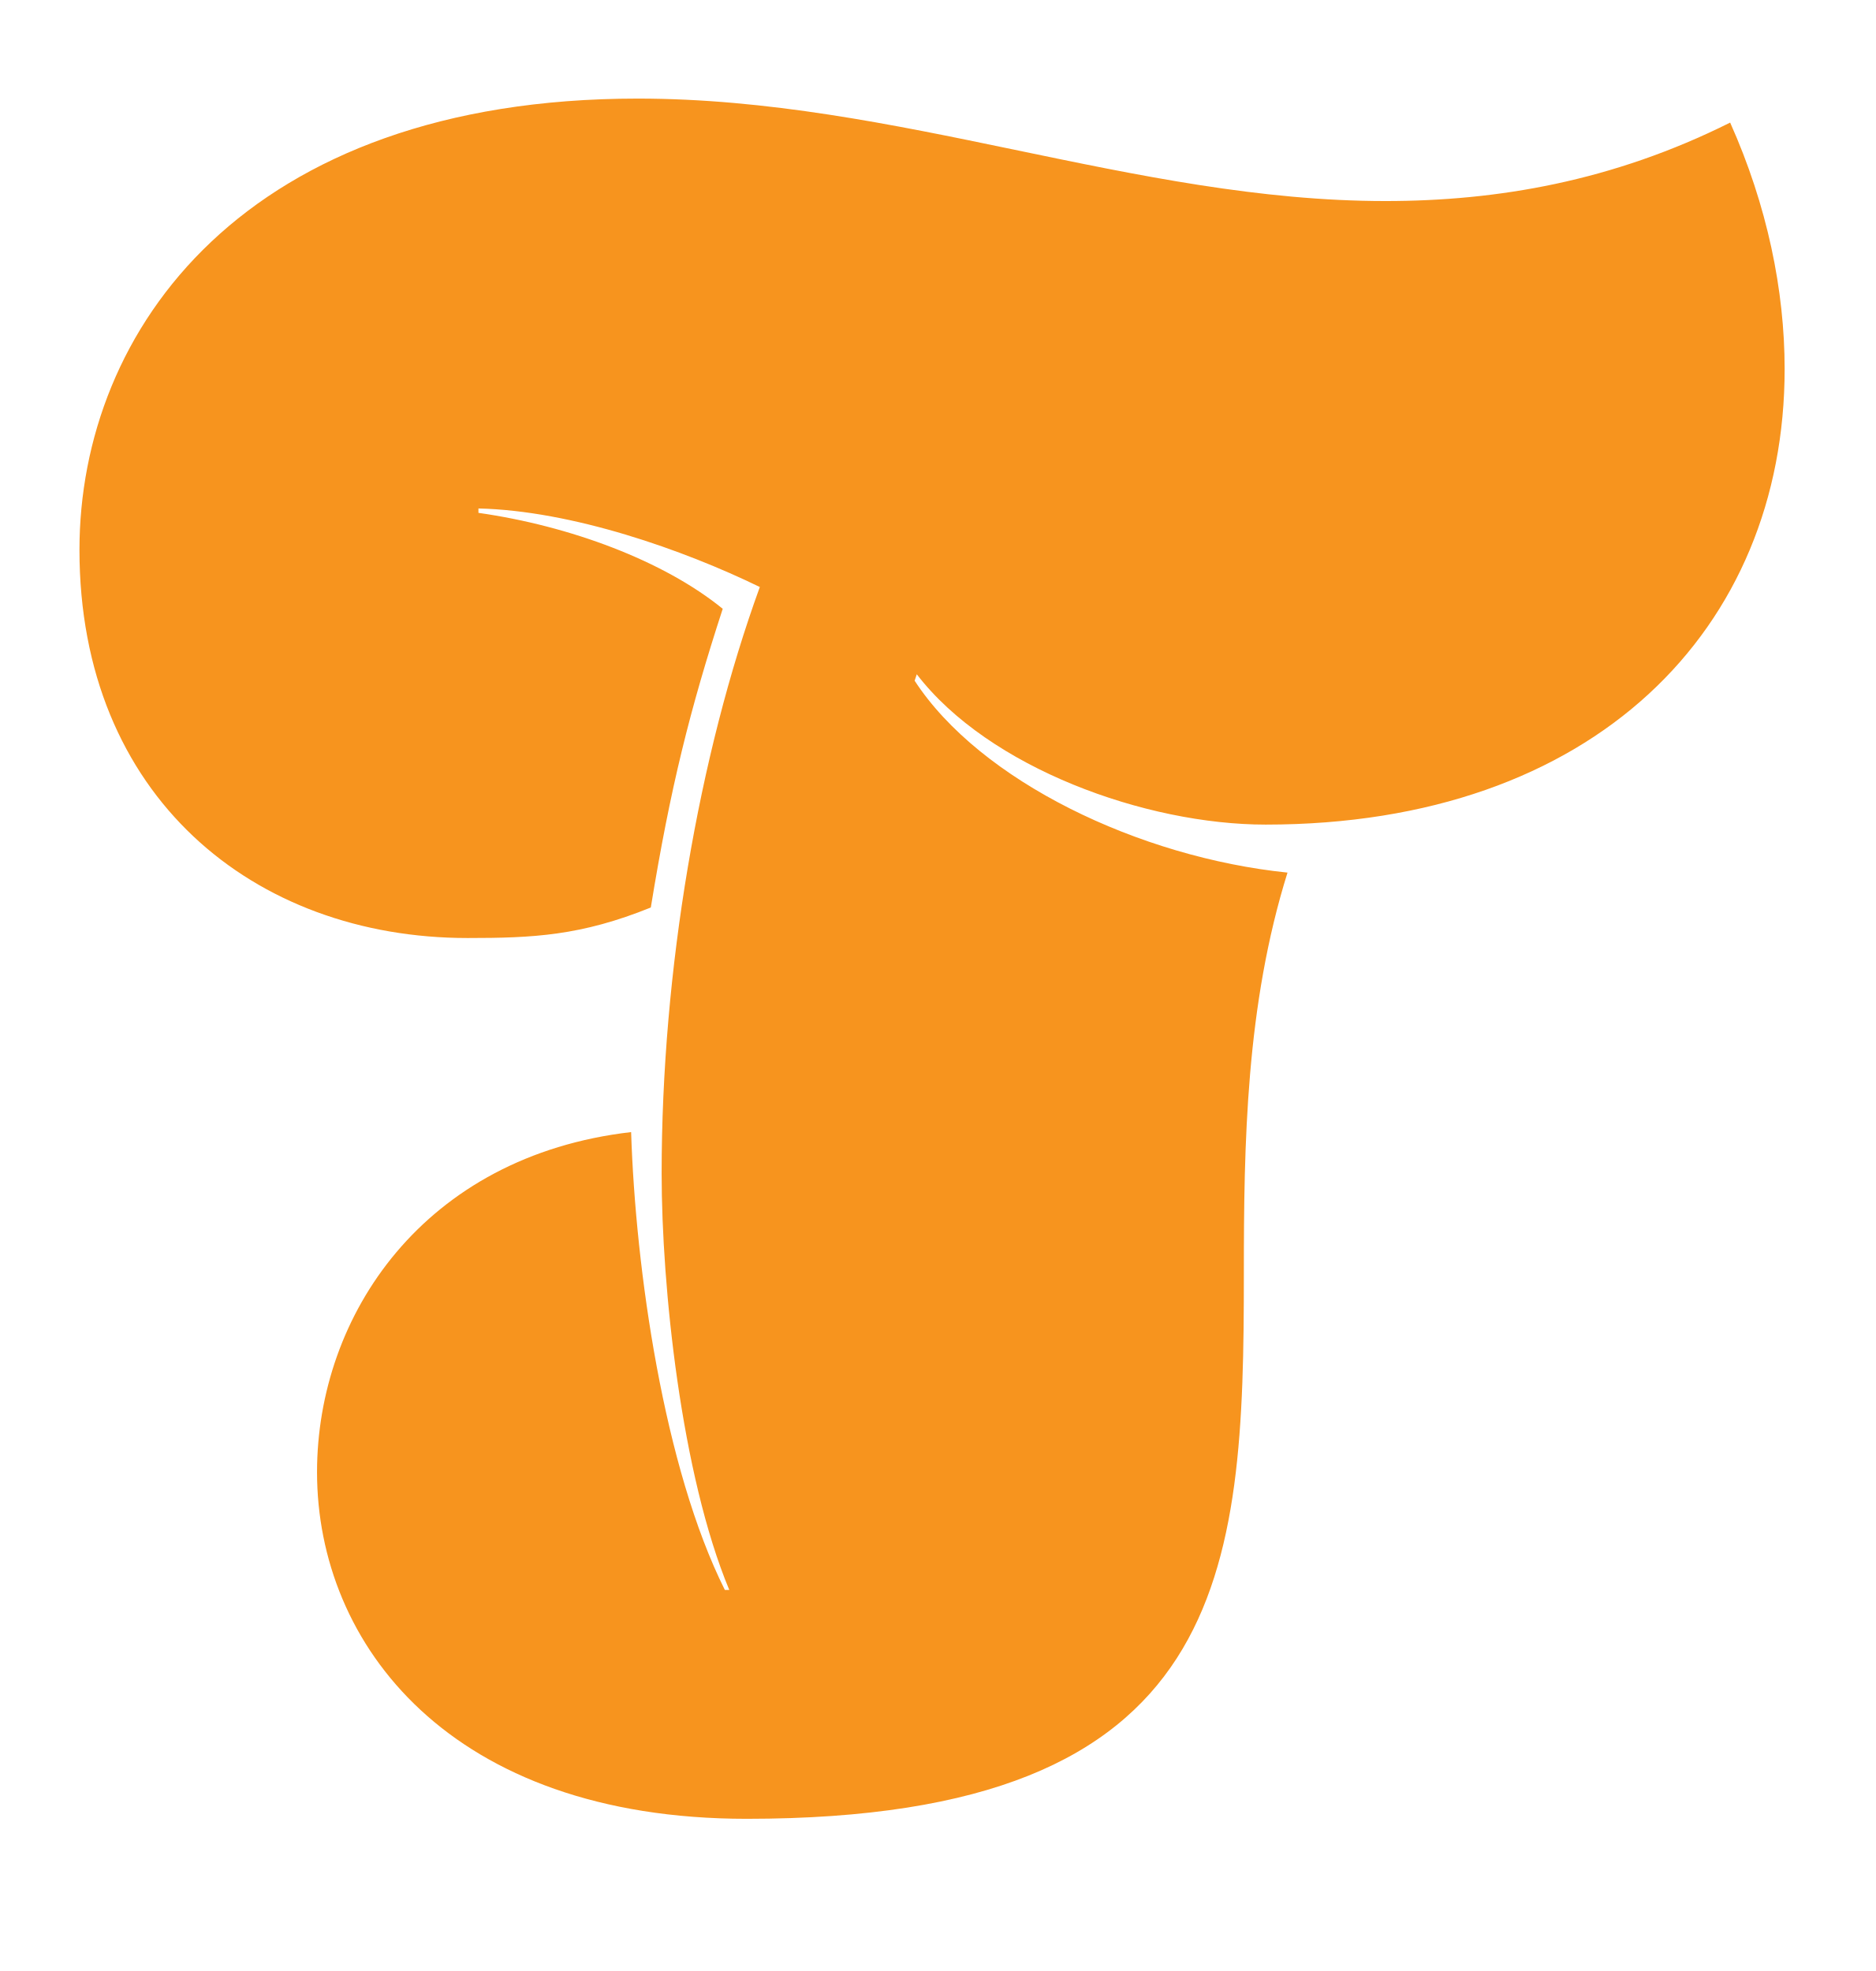
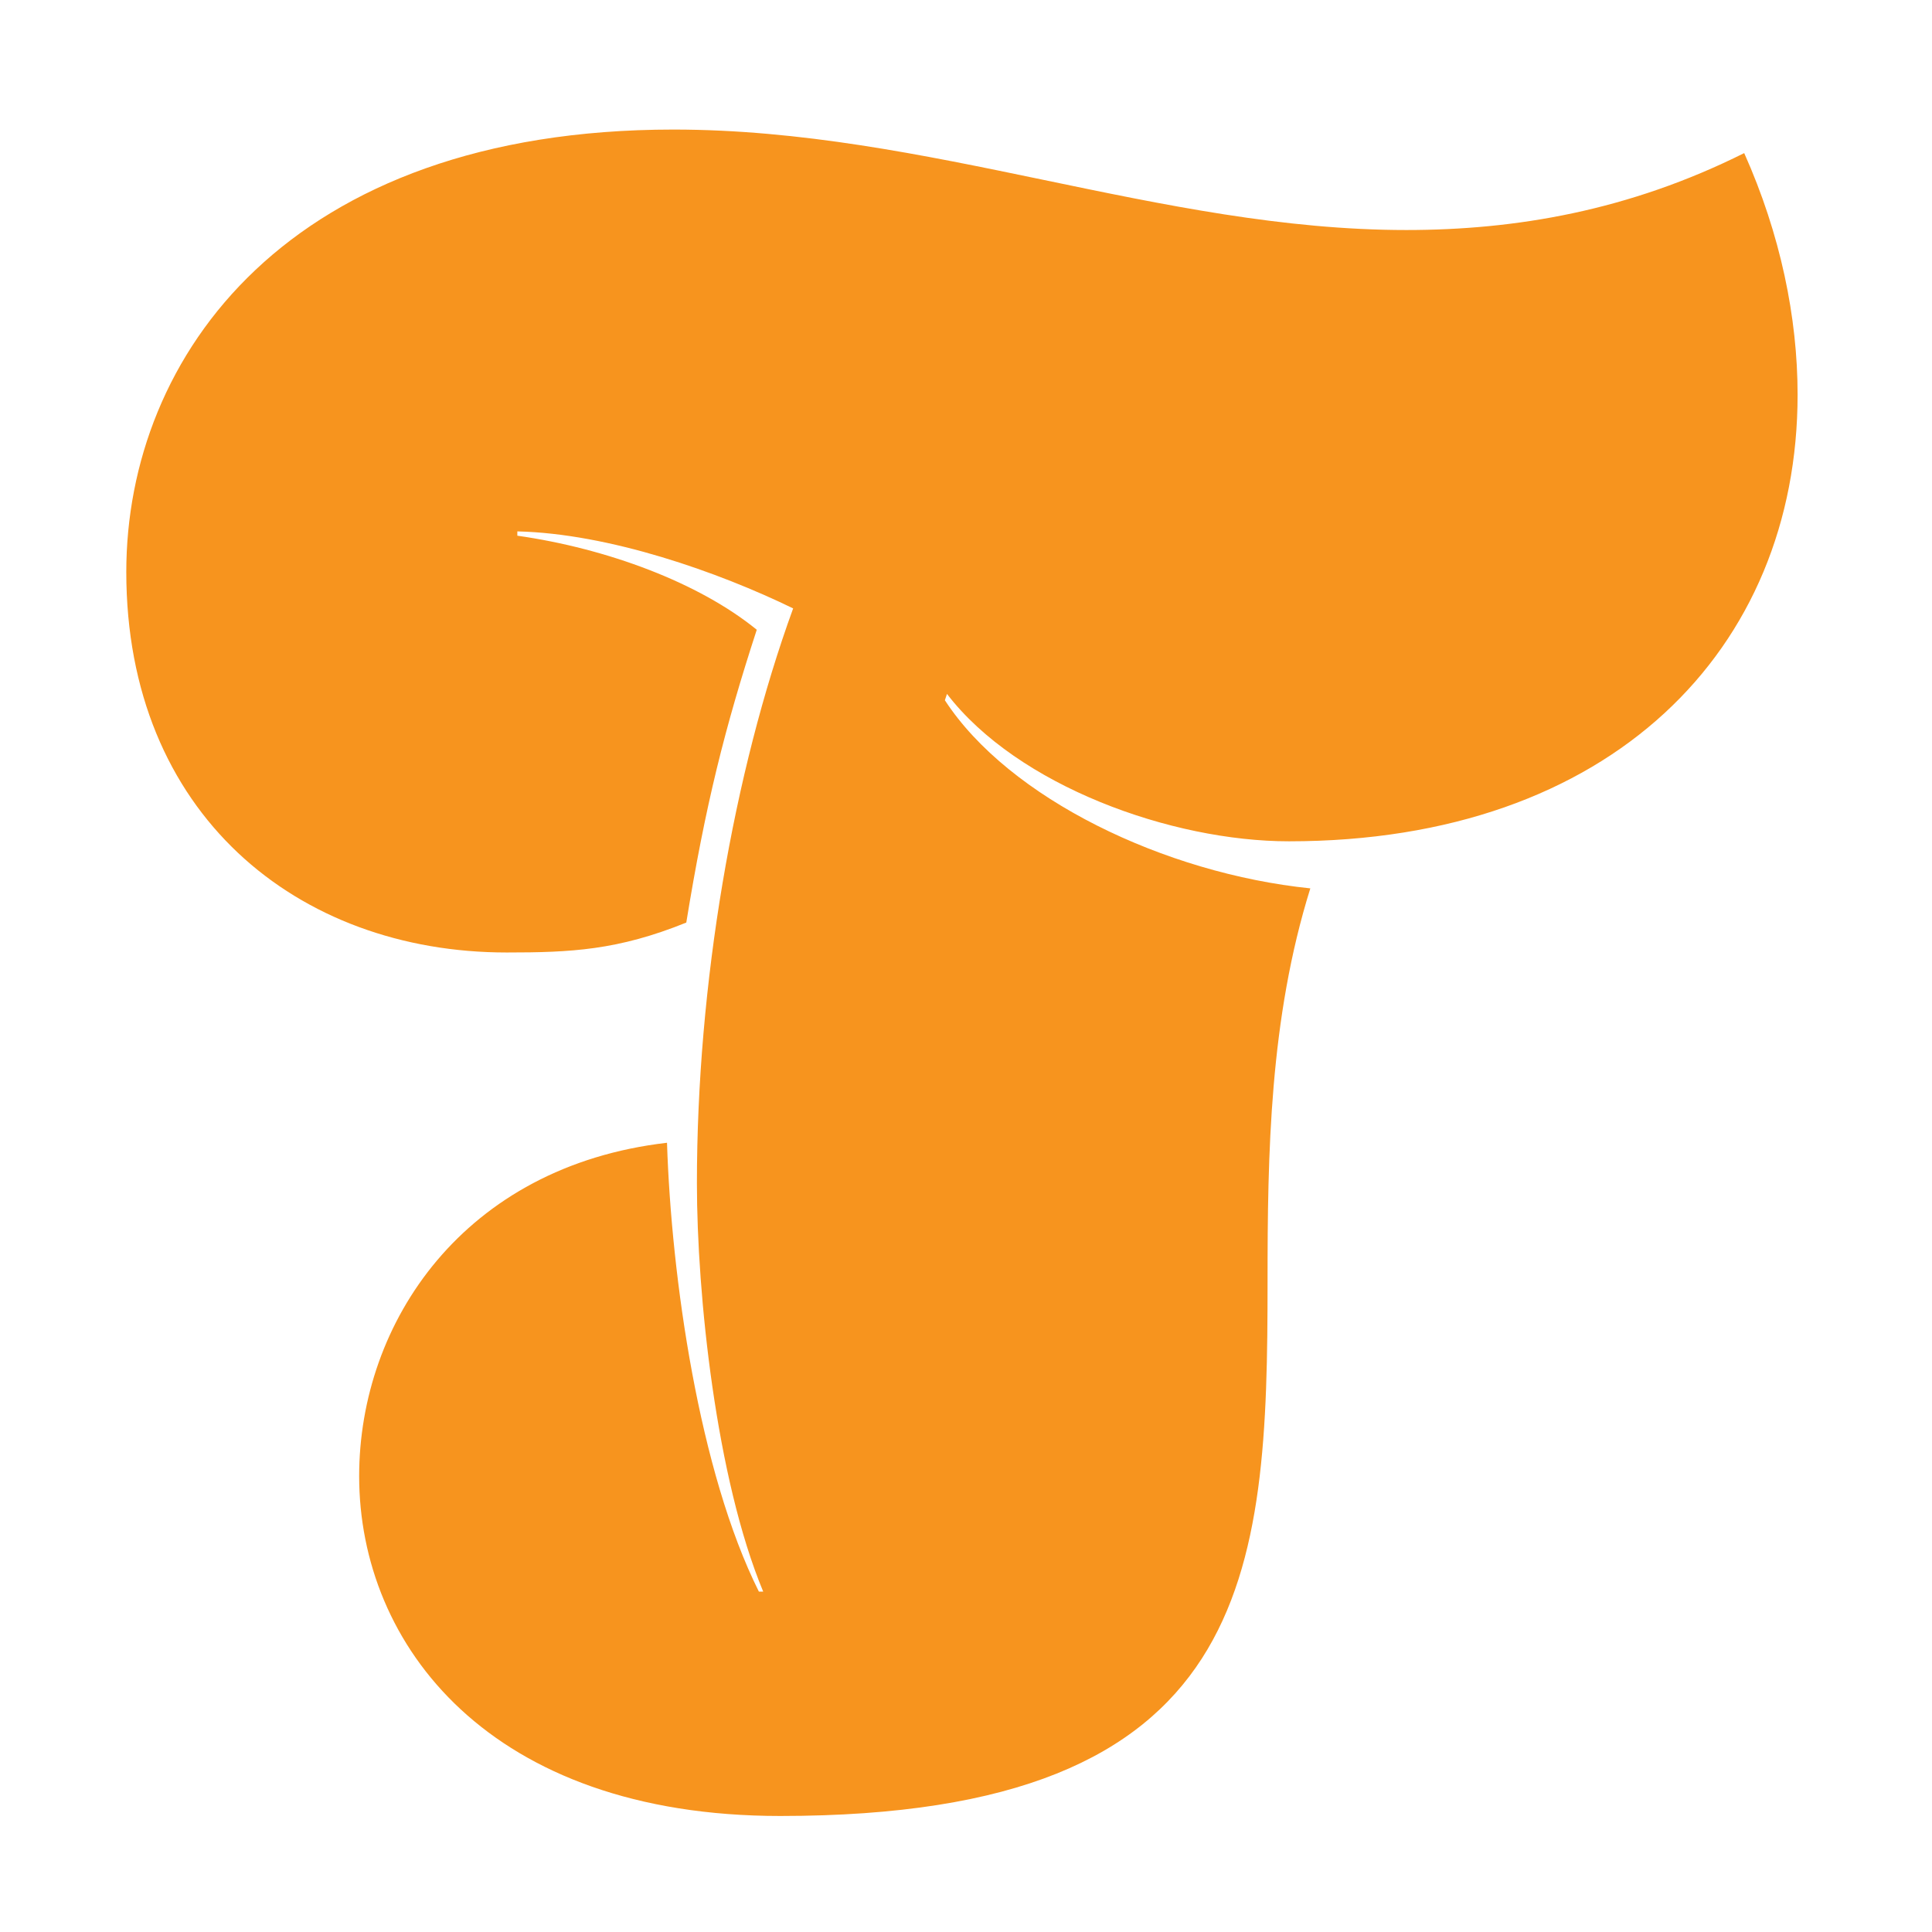
- <svg xmlns="http://www.w3.org/2000/svg" version="1.1" id="Layer_1" x="0px" y="0px" width="103.128px" height="108.398px" viewBox="0 0 103.128 108.398" enable-background="new 0 0 103.128 108.398" xml:space="preserve">
-   <path fill="#F7941E" d="M26.307,27.964v0.241c5.036,0.717,10.19,2.636,13.432,5.277c-1.797,5.517-2.881,9.832-3.954,16.427  c-3.847,1.557-6.481,1.679-10.074,1.679c-11.755,0-21.342-7.797-21.342-21.348c0-12.106,9.108-24.818,30.692-24.818  c14.264,0,27.336,5.635,41.12,5.635c6.122,0,12.478-1.079,18.951-4.315c2.04,4.559,2.996,9.235,2.996,13.551  c0,14.268-10.436,25.057-28.535,25.057c-6.601,0-15.23-3.113-19.184-8.268l-0.118,0.354c3.594,5.517,12.341,9.714,20.502,10.554  c-2.285,7.313-2.4,14.871-2.4,22.061c0,16.427-0.725,29.977-27.338,29.977c-16.301,0-23.623-9.592-23.623-19.064  c0-8.632,5.876-17.385,17.27-18.703c0.243,7.551,1.796,18.462,5.154,25.18h0.243c-2.646-6.355-3.719-16.669-3.719-22.906  c0-11.146,2.04-23.02,5.399-32.251C37.58,30.24,31.459,28.083,26.307,27.964z" />
+ <svg xmlns="http://www.w3.org/2000/svg" version="1.1" id="Layer_1" x="0px" y="0px" width="150px" height="150px" viewBox="-23.436 -20.801 150 150" enable-background="new -23.436 -20.801 150 150" xml:space="preserve">
+   <path fill="#F7941E" d="M16.73,20.456v0.334c6.969,0.992,14.103,3.647,18.589,7.303c-2.487,7.635-3.987,13.607-5.472,22.734  c-5.324,2.154-8.969,2.323-13.942,2.323c-16.268,0-29.536-10.791-29.536-29.544c0-16.755,12.605-34.348,42.477-34.348  c19.741,0,37.832,7.8,56.909,7.8c8.473,0,17.27-1.494,26.228-5.973c2.822,6.309,4.146,12.781,4.146,18.754  c0,19.747-14.443,34.679-39.491,34.679c-9.137,0-21.079-4.309-26.55-11.443l-0.164,0.491c4.973,7.635,17.08,13.443,28.373,14.606  c-3.162,10.122-3.32,20.581-3.32,30.531c0,22.735-1.005,41.488-37.835,41.488c-22.56,0-32.693-13.275-32.693-26.385  c0-11.946,8.132-24.06,23.901-25.883c0.336,10.449,2.486,25.55,7.133,34.848h0.336c-3.662-8.796-5.147-23.069-5.147-31.702  c0-15.424,2.823-31.858,7.472-44.634C32.332,23.607,23.86,20.621,16.73,20.456z" />
</svg>
